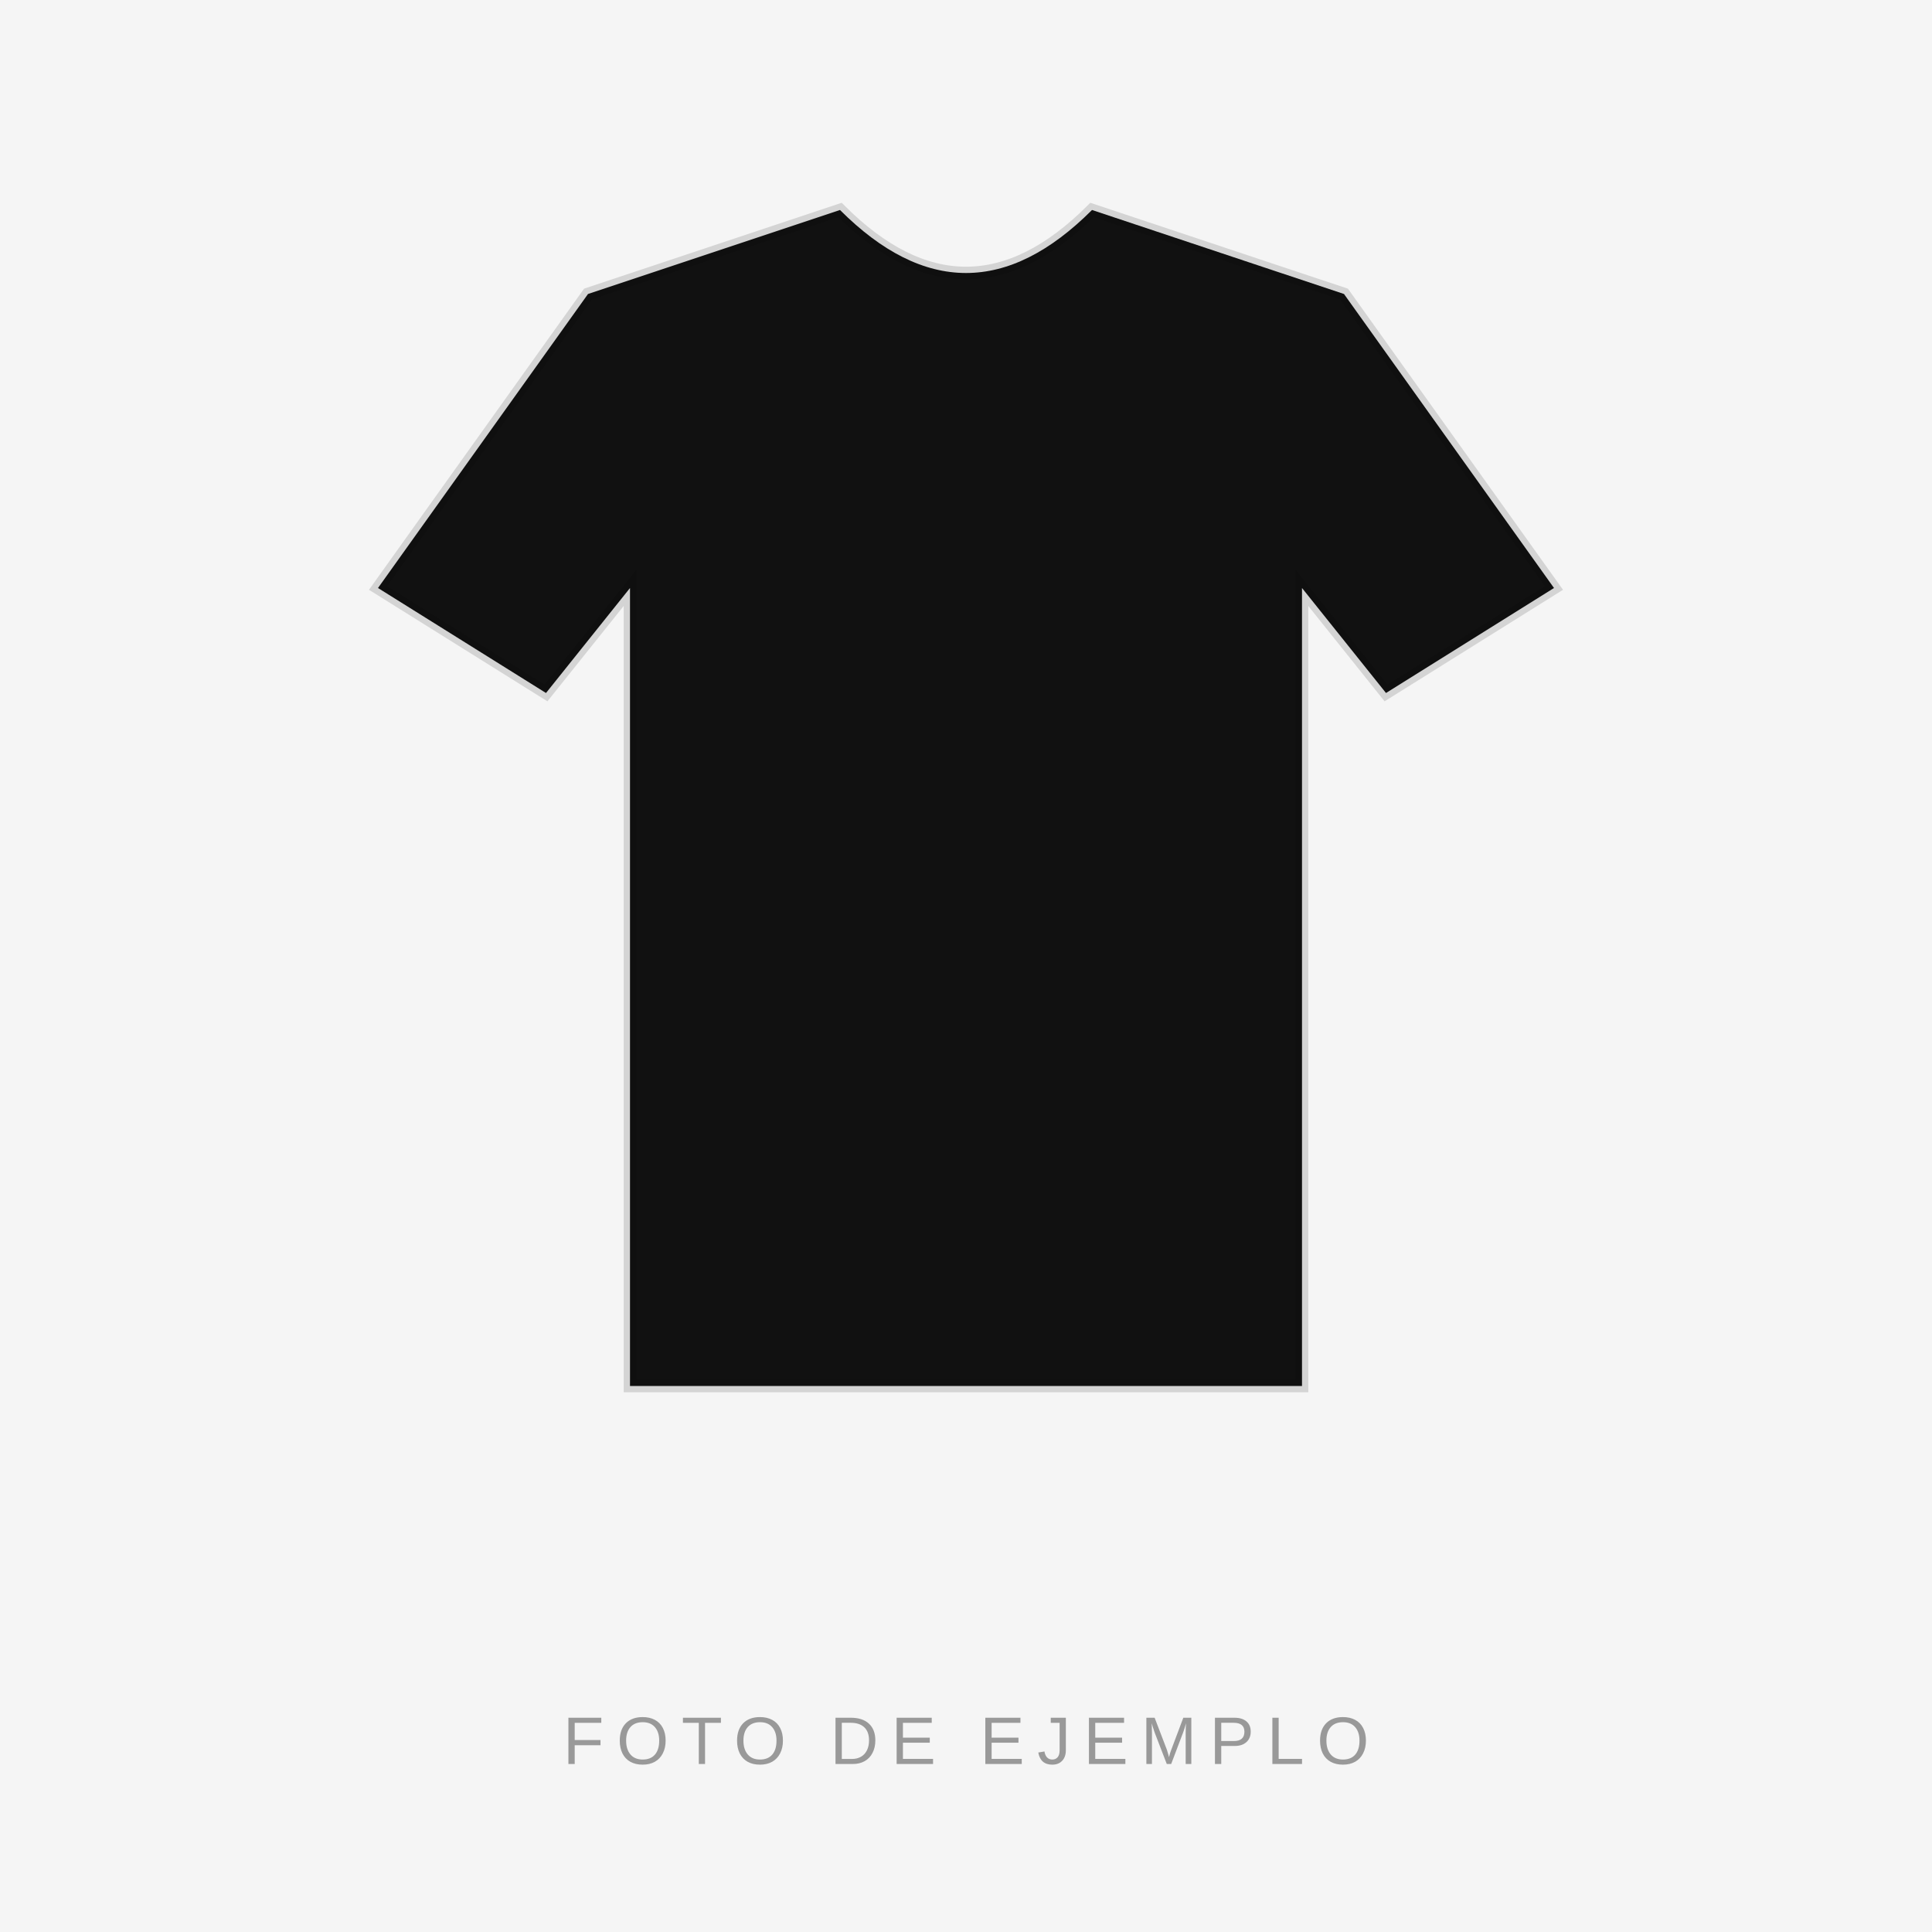
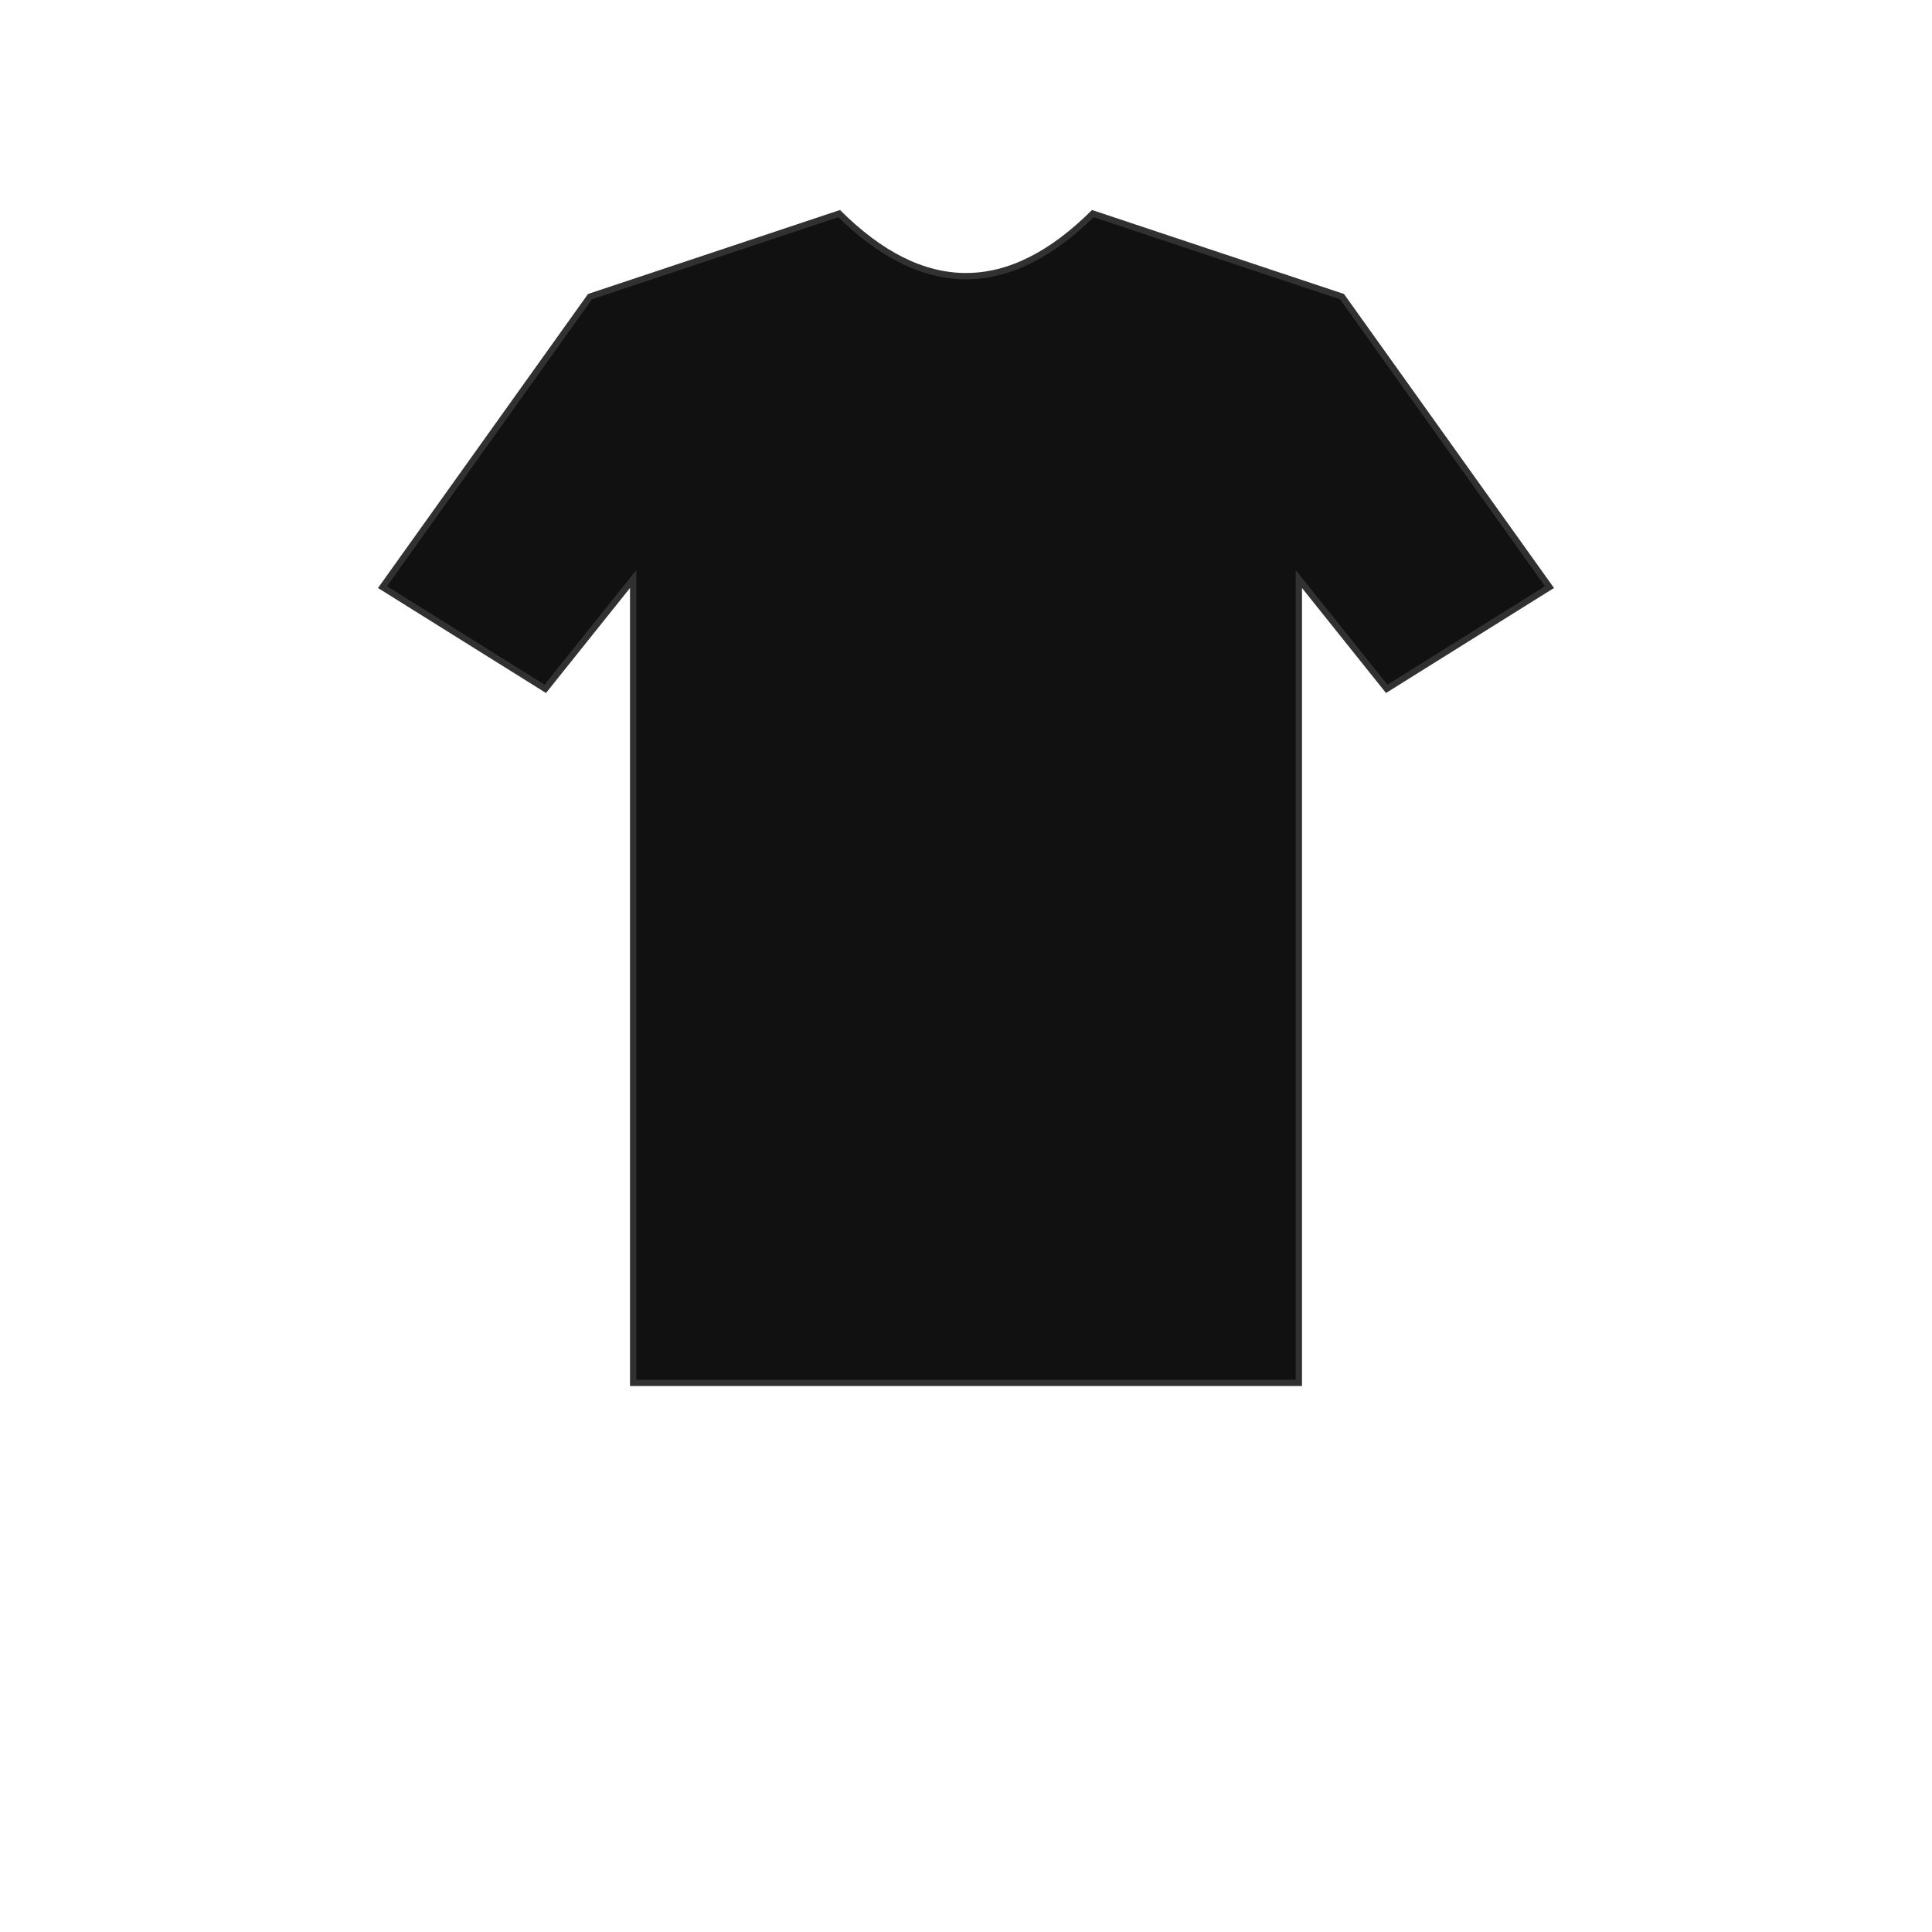
<svg xmlns="http://www.w3.org/2000/svg" viewBox="0 0 460 460">
-   <rect width="460" height="460" fill="#F5F5F5" />
-   <path d="M140 70 L200 50 Q230 80 260 50 L320 70 L370 140 L330 165 L310 140 L310 330 L150 330 L150 140 L130 165 L90 140 Z" fill="#111111" stroke="#0002" stroke-width="3" />
-   <text x="230" y="420" text-anchor="middle" font-family="Arial" font-size="16" fill="#999" letter-spacing="3">FOTO DE EJEMPLO</text>
+   <path d="M140 70 L200 50 Q230 80 260 50 L320 70 L370 140 L330 165 L310 140 L310 330 L150 330 L150 140 L130 165 L90 140 Z" fill="#111111" stroke="#ffffff22" stroke-width="3" />
</svg>
